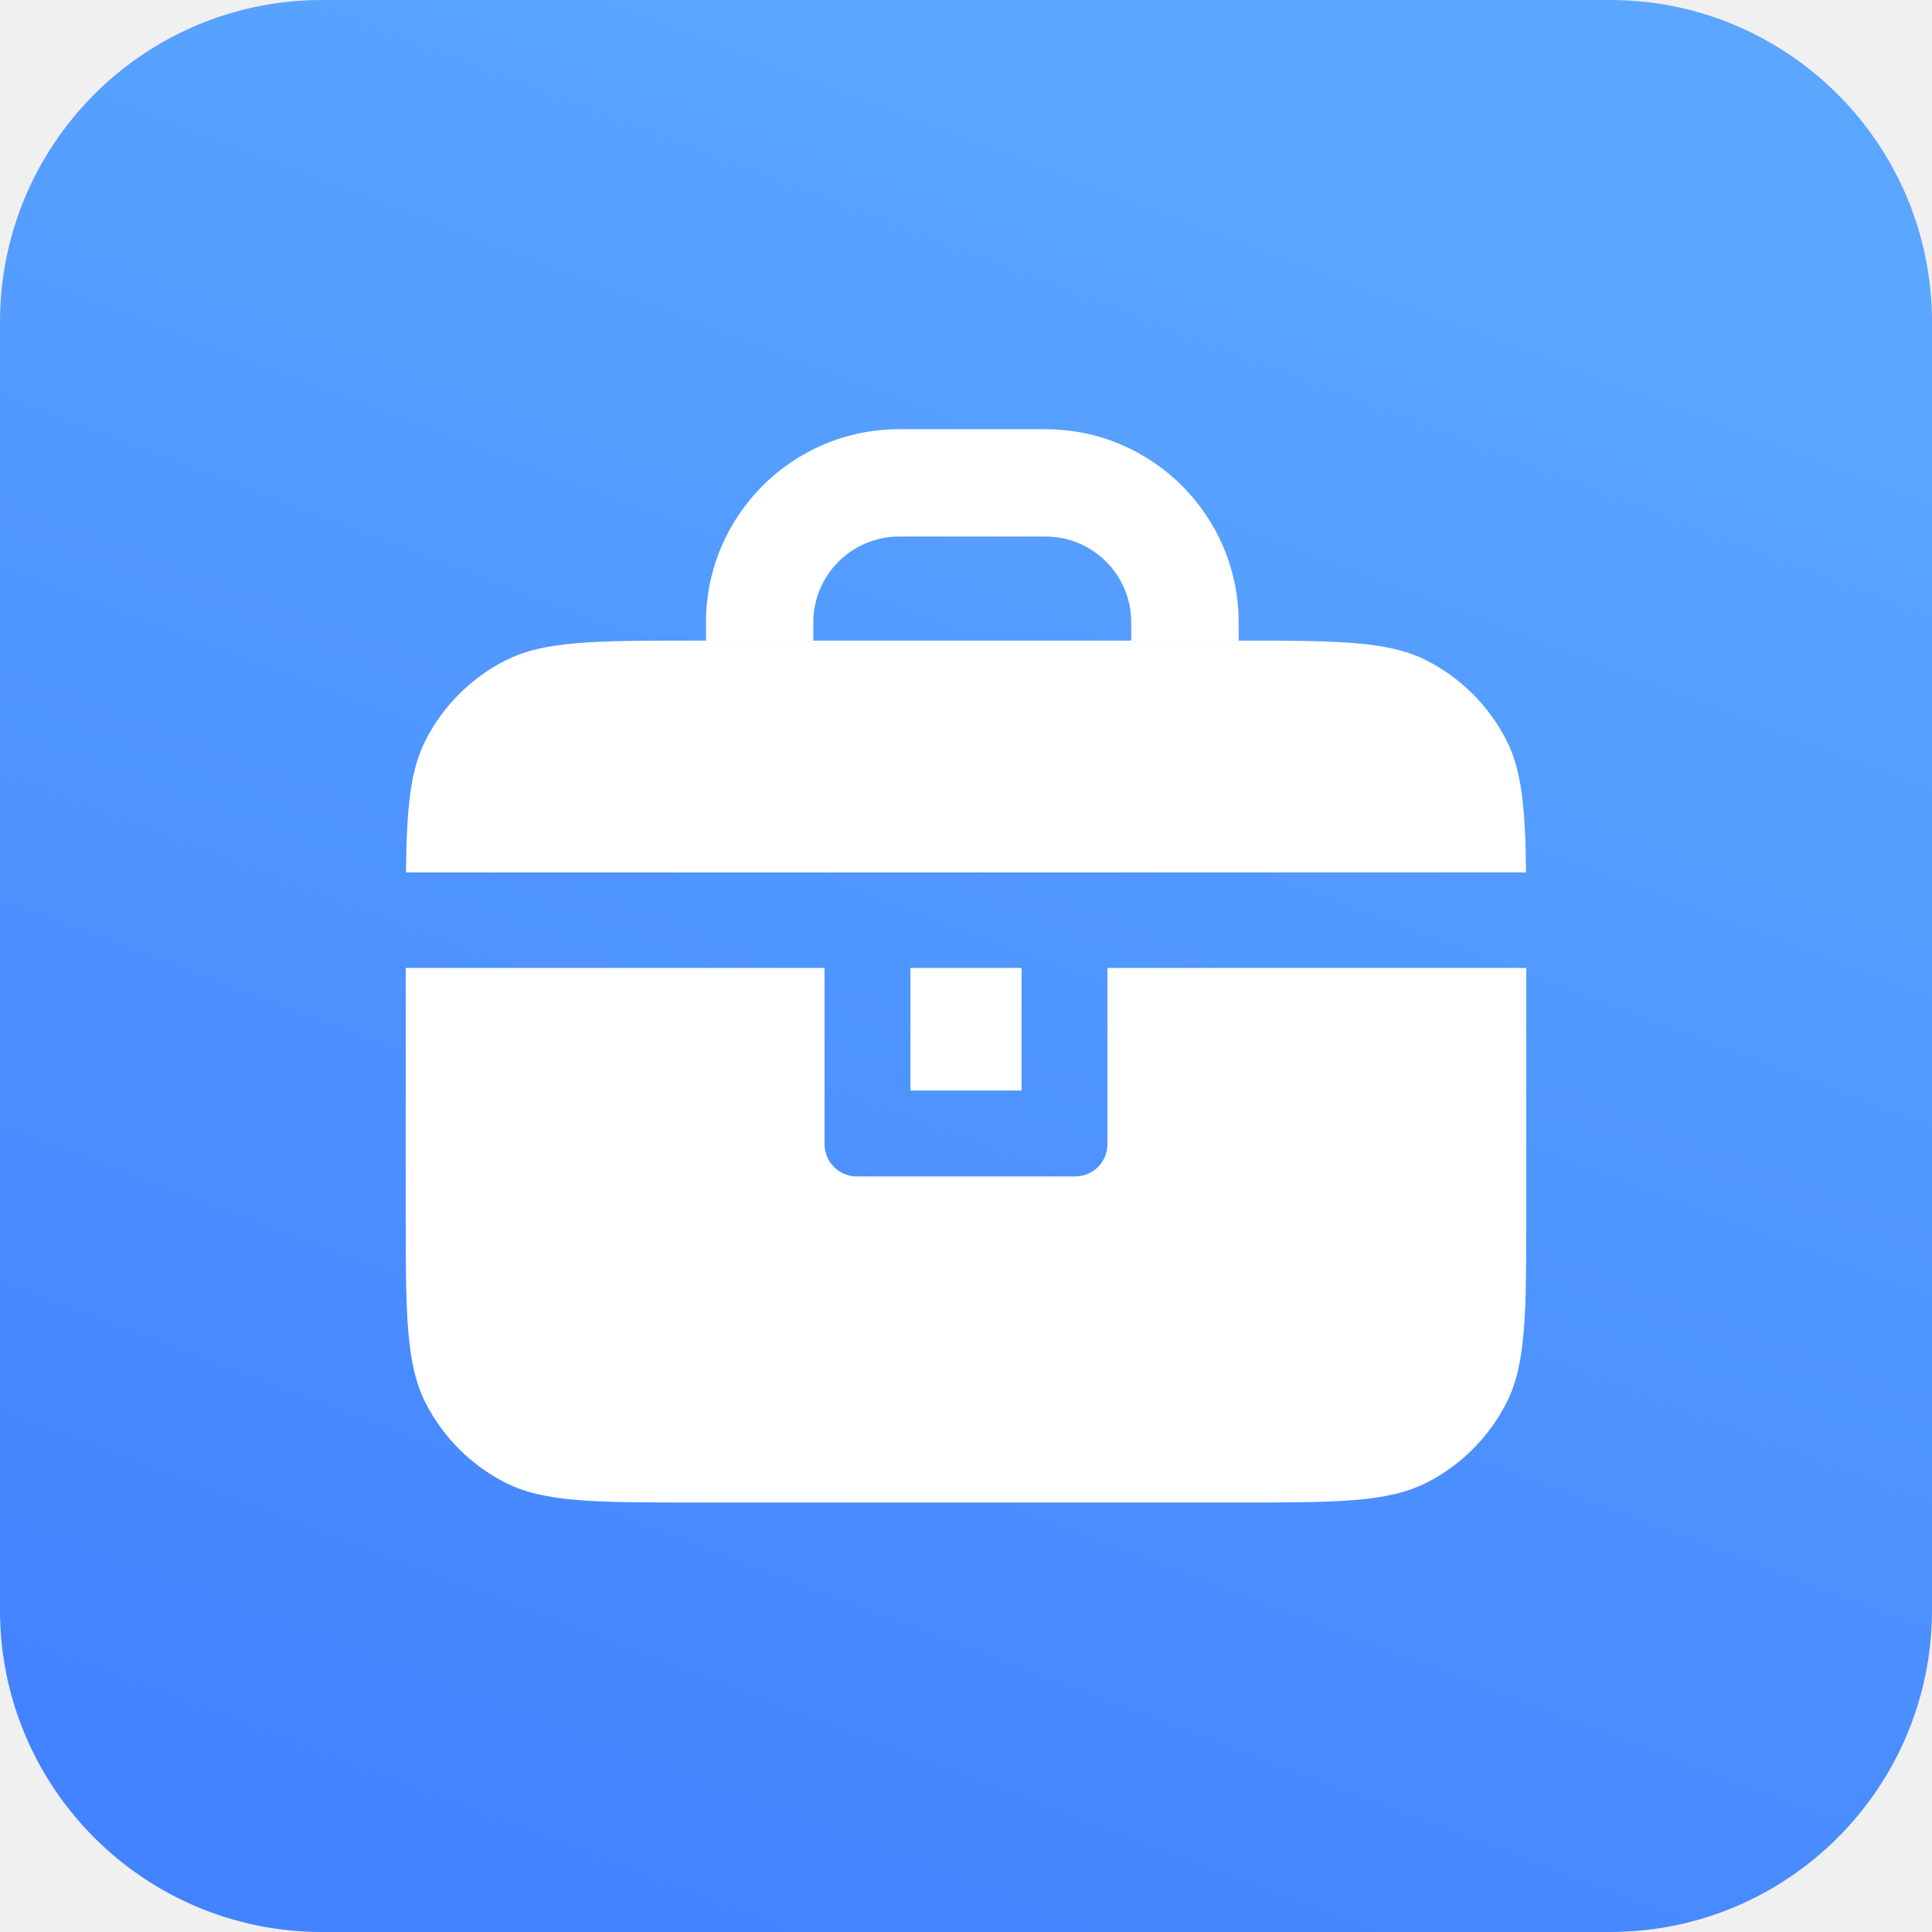
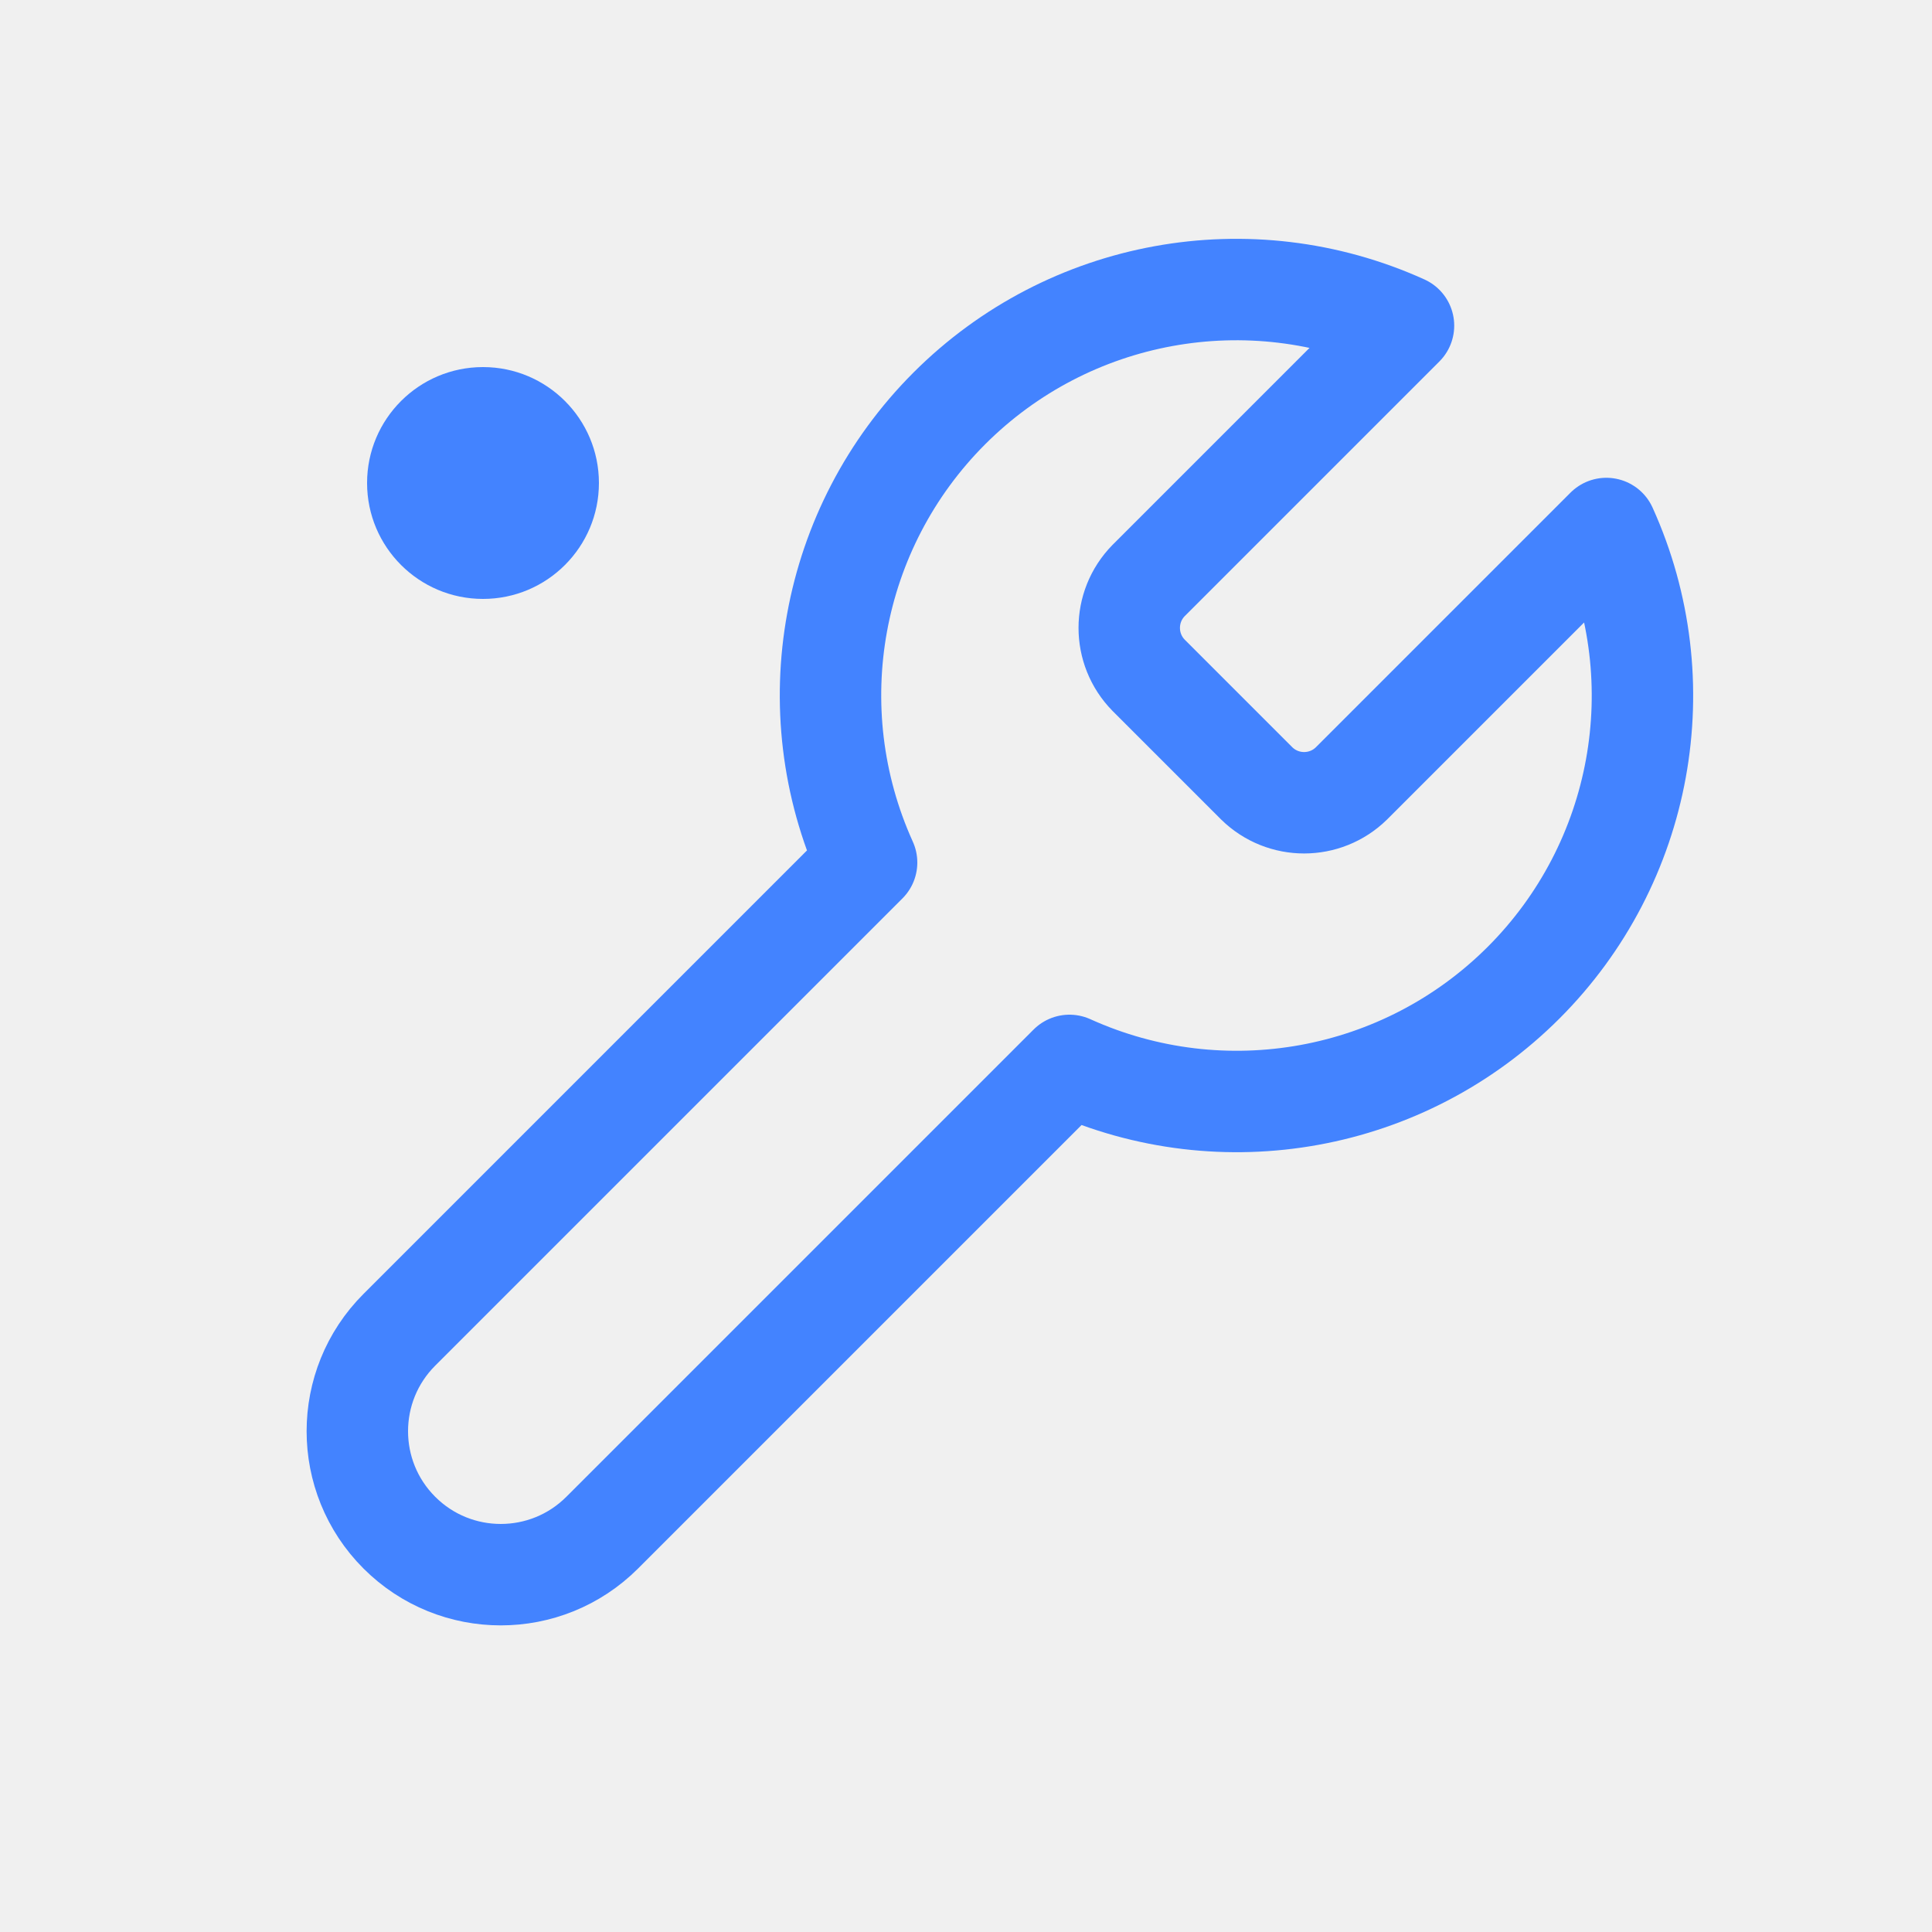
- <svg xmlns="http://www.w3.org/2000/svg" viewBox="0 0 24 24">
-   <rect width="24" height="24" rx="4" fill="url(#paint0_linear_30836_3153)" />
-   <path d="M11.17 6.665H12.987C13.576 6.665 14.053 7.143 14.053 7.732V7.958H15.333C15.351 7.958 15.369 7.958 15.387 7.958V7.732C15.387 6.407 14.312 5.332 12.987 5.332H11.17C9.844 5.332 8.77 6.407 8.77 7.732V7.958H10.103V7.732C10.103 7.143 10.581 6.665 11.17 6.665Z" fill="white" />
-   <path d="M18.957 10.837H5.043C5.052 10.044 5.094 9.574 5.287 9.195C5.504 8.769 5.851 8.422 6.278 8.205C6.763 7.958 7.397 7.958 8.667 7.958H15.333C16.603 7.958 17.237 7.958 17.722 8.205C18.149 8.422 18.495 8.769 18.713 9.195C18.906 9.574 18.948 10.044 18.957 10.837Z" fill="white" />
-   <path d="M13.757 12.024H18.96V15.039C18.96 16.308 18.96 16.943 18.713 17.428C18.495 17.854 18.149 18.201 17.722 18.418C17.237 18.665 16.603 18.665 15.333 18.665H8.667C7.397 18.665 6.763 18.665 6.278 18.418C5.851 18.201 5.504 17.854 5.287 17.428C5.04 16.943 5.04 16.308 5.04 15.039V12.024H10.243V14.214C10.243 14.435 10.422 14.614 10.643 14.614H13.357C13.578 14.614 13.757 14.435 13.757 14.214V12.024Z" fill="white" />
-   <path d="M11.31 12.024H12.69V13.547H11.31V12.024Z" fill="white" />
-   <defs>
-     <linearGradient id="paint0_linear_30836_3153" x1="12" y1="0" x2="3.667" y2="22" gradientUnits="userSpaceOnUse">
-       <stop stop-color="#5BA7FF" />
-       <stop offset="1" stop-color="#4383FF" />
-     </linearGradient>
-   </defs>
+ <svg xmlns="http://www.w3.org/2000/svg" viewBox="0 0 20 20" fill="none">
+   <g transform="translate(1.6 1.6) scale(0.7)" fill="none" stroke="#4383FF" stroke-width="1.5" stroke-linecap="round" stroke-linejoin="round">
+     <path d="M14.7 6.3a1 1 0 0 0 0 1.4l1.6 1.6a1 1 0 0 0 1.4 0l3.77-3.77a6 6 0 0 1-7.94 7.94l-6.91 6.91a2.12 2.12 0 0 1-3-3l6.91-6.91a6 6 0 0 1 7.94-7.94l-3.76 3.76z" />
+   </g>
+   <circle cx="5" cy="5" r="1.2" fill="#4383FF" />
</svg>
